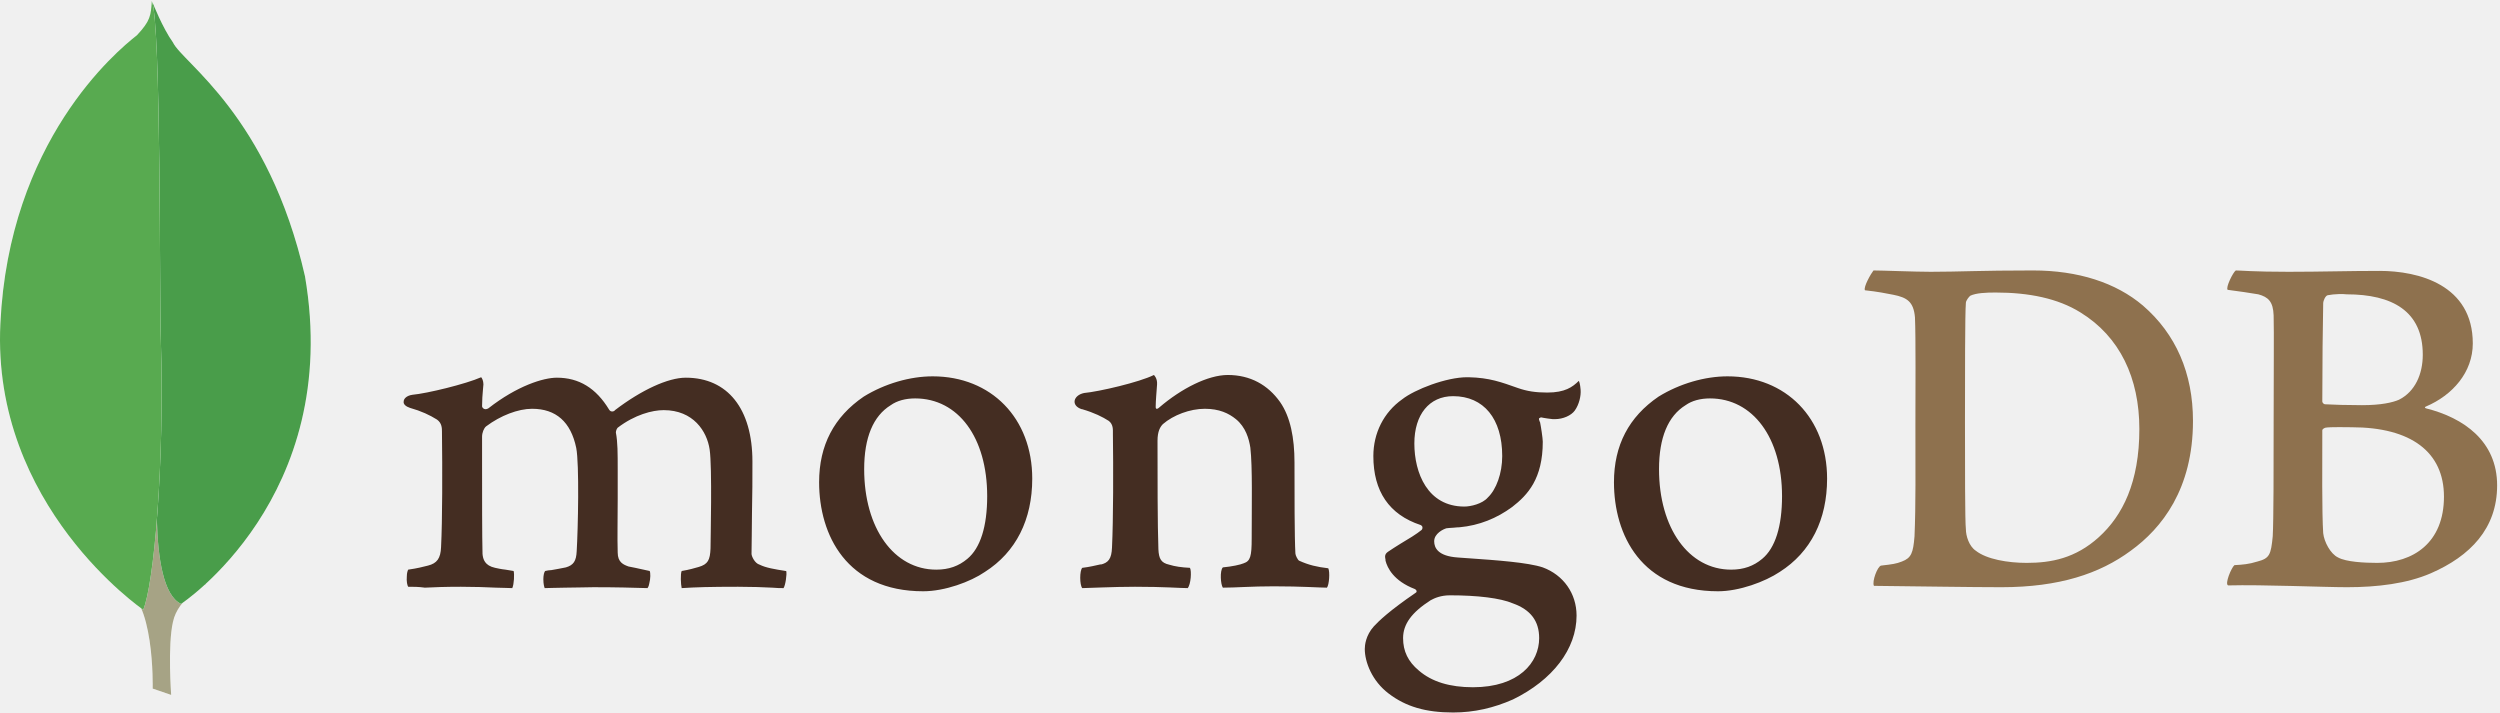
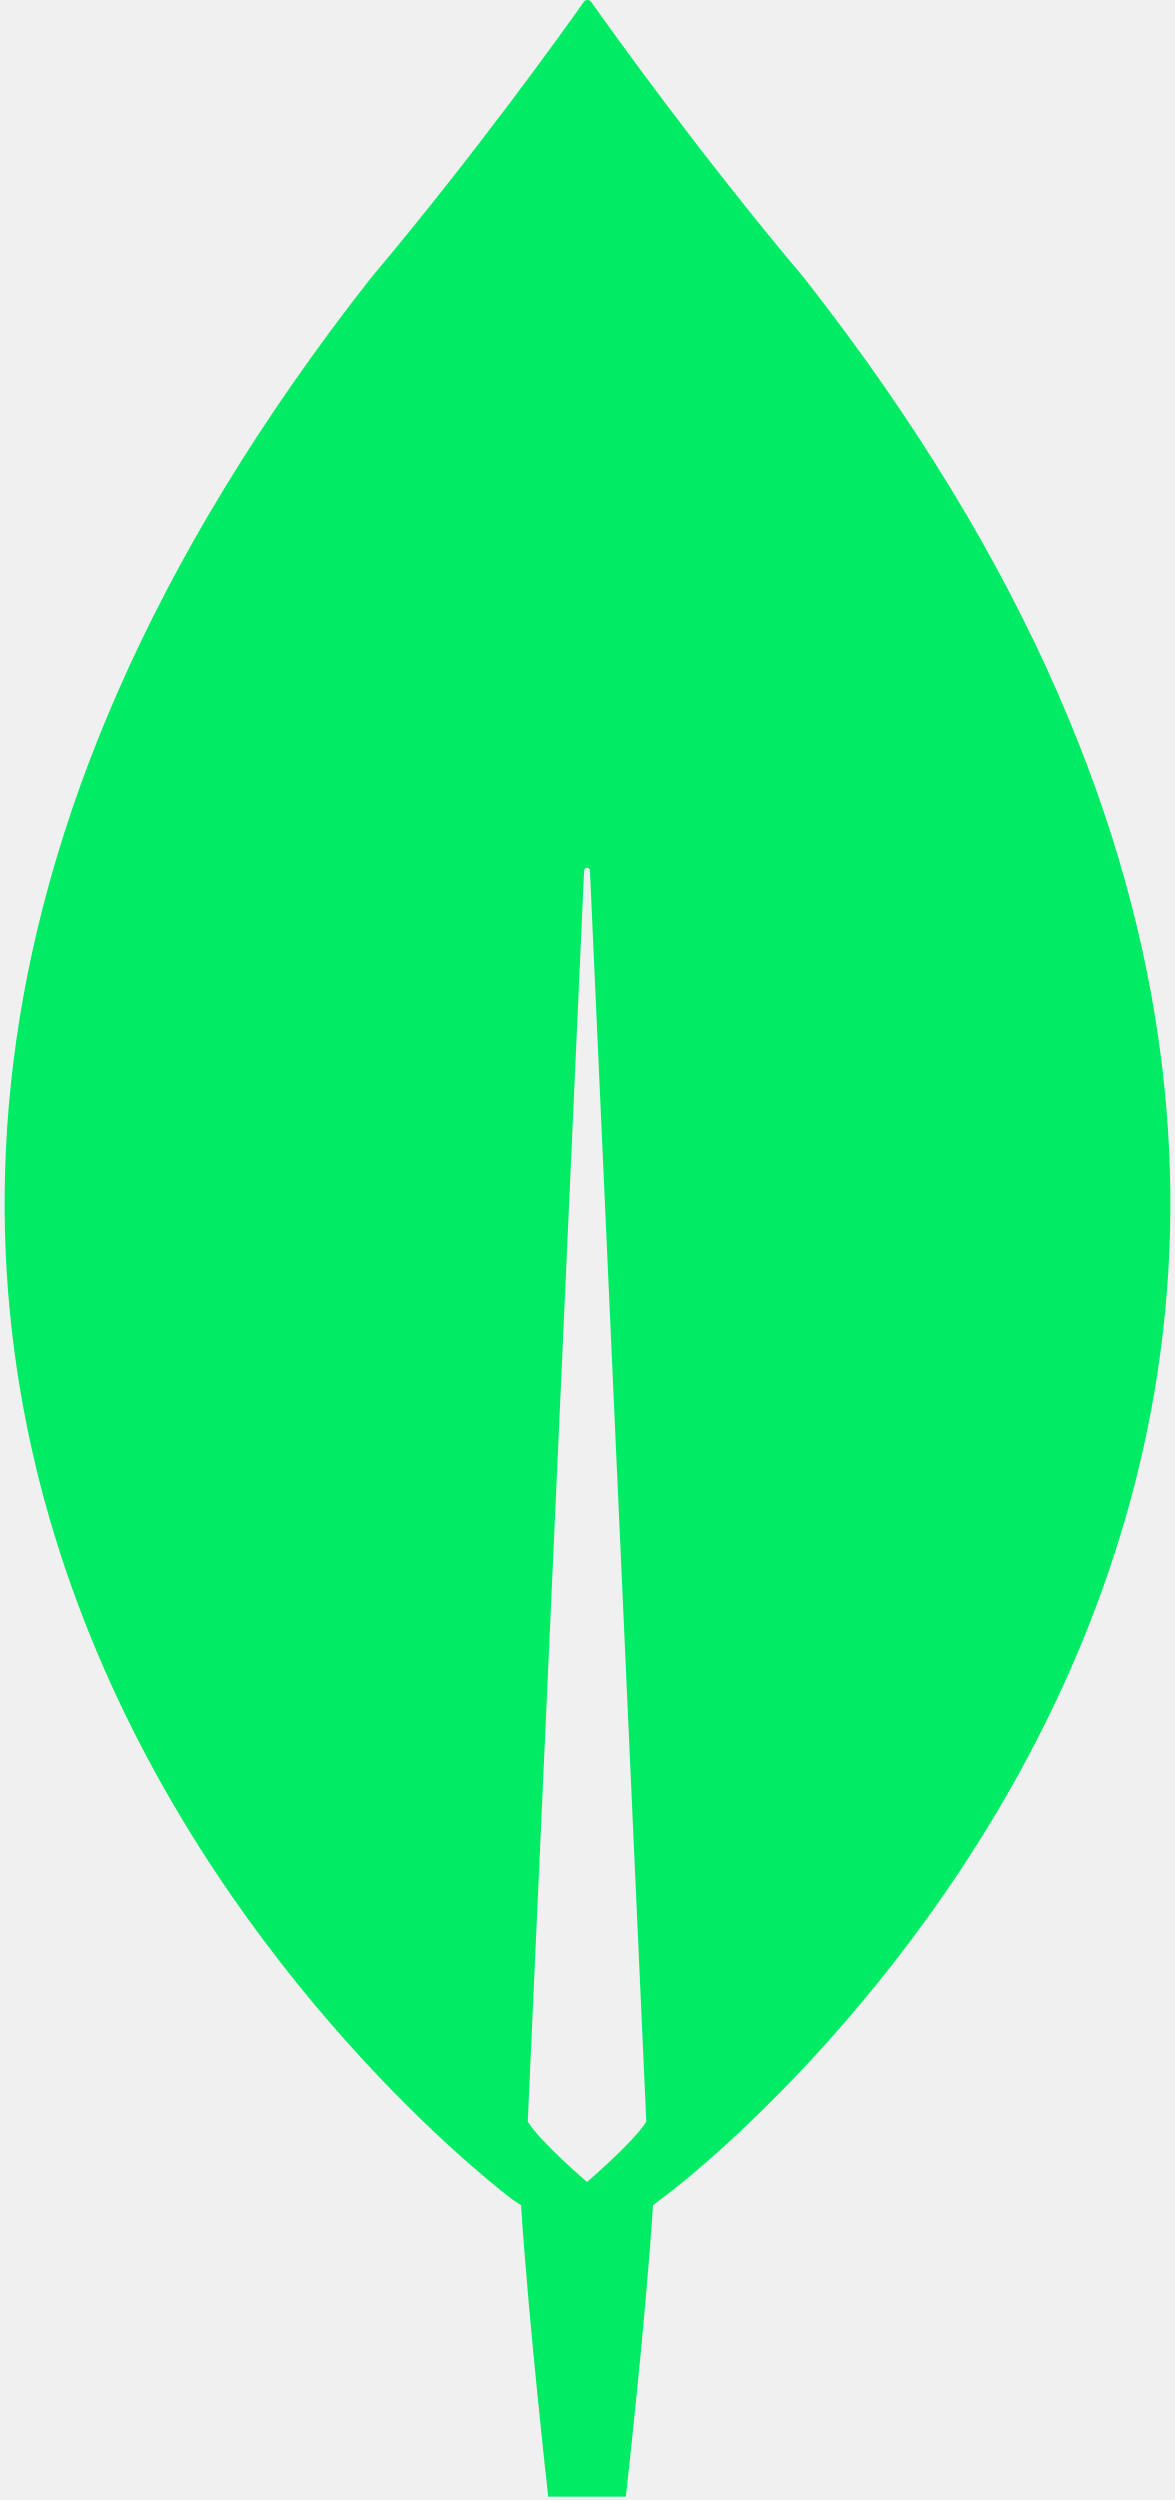
- <svg xmlns="http://www.w3.org/2000/svg" width="512px" height="146px" viewBox="0 0 512 146" version="1.1">
-   <defs />
-   <g stroke="none" stroke-width="1" fill="none" fill-rule="evenodd">
-     <g>
-       <path d="M476.713,60.463 C476.252,60.555 475.791,61.57 475.791,62.124 C475.699,65.815 475.607,75.597 475.607,82.241 C475.607,82.426 475.883,82.795 476.16,82.795 C477.544,82.887 480.866,82.979 483.727,82.979 C487.695,82.979 490.002,82.426 491.295,81.873 C494.616,80.211 496.185,76.612 496.185,72.644 C496.185,63.693 489.91,60.278 480.589,60.278 C479.943,60.186 478.098,60.186 476.713,60.463 L476.713,60.463 L476.713,60.463 Z M500.523,101.713 C500.523,92.577 493.786,87.501 481.605,87.501 C481.051,87.501 477.175,87.409 476.252,87.593 C475.975,87.686 475.607,87.871 475.607,88.148 C475.607,94.699 475.514,105.128 475.791,109.187 C475.975,110.941 477.268,113.433 478.837,114.171 C480.497,115.094 484.281,115.278 486.865,115.278 C494.155,115.278 500.523,111.218 500.523,101.713 L500.523,101.713 L500.523,101.713 Z M457.889,55.388 C458.811,55.388 461.58,55.664 468.685,55.664 C475.422,55.664 480.774,55.48 487.326,55.48 C495.354,55.48 506.428,58.34 506.428,70.337 C506.428,76.243 502.275,80.95 496.831,83.257 C496.555,83.349 496.555,83.533 496.831,83.625 C504.582,85.564 511.412,90.362 511.412,99.406 C511.412,108.265 505.875,113.894 497.846,117.401 C492.955,119.523 486.865,120.261 480.682,120.261 C475.975,120.261 463.333,119.708 456.32,119.893 C455.582,119.615 456.966,116.293 457.611,115.74 C459.273,115.647 460.564,115.555 462.318,115.001 C464.81,114.356 465.086,113.617 465.455,109.834 C465.64,106.604 465.64,95.16 465.64,87.04 C465.64,75.874 465.733,68.307 465.64,64.616 C465.548,61.755 464.533,60.832 462.503,60.278 C460.934,60.002 458.35,59.632 456.227,59.356 C455.765,58.894 457.334,55.756 457.889,55.388 L457.889,55.388 L457.889,55.388 Z M404.641,112.787 C406.857,114.539 411.194,115.278 415.07,115.278 C420.053,115.278 425.036,114.356 429.835,110.018 C434.726,105.589 438.14,98.76 438.14,87.871 C438.14,77.442 434.172,68.952 426.051,63.97 C421.437,61.108 415.531,59.909 408.702,59.909 C406.672,59.909 404.734,60.002 403.535,60.555 C403.257,60.74 402.612,61.57 402.612,62.031 C402.427,63.877 402.427,78.088 402.427,86.394 C402.427,94.976 402.427,106.973 402.612,108.357 C402.612,109.742 403.257,111.864 404.641,112.787 L404.641,112.787 L404.641,112.787 Z M383.693,55.388 C385.447,55.388 392.183,55.664 395.413,55.664 C401.228,55.664 405.38,55.388 416.361,55.388 C425.589,55.388 433.341,57.879 438.878,62.585 C445.614,68.399 449.122,76.428 449.122,86.209 C449.122,100.144 442.754,108.173 436.386,112.787 C430.02,117.493 421.714,120.261 409.902,120.261 C403.627,120.261 392.83,120.077 383.878,119.984 L383.786,119.984 C383.325,119.154 384.524,115.924 385.262,115.832 C387.662,115.555 388.308,115.462 389.508,115.001 C391.445,114.263 391.815,113.248 392.092,109.834 C392.368,103.466 392.276,95.807 392.276,87.132 C392.276,80.95 392.368,68.86 392.183,64.984 C391.907,61.755 390.523,60.925 387.754,60.37 C386.37,60.094 384.524,59.724 381.941,59.448 C381.571,58.801 383.232,55.941 383.693,55.388 L383.693,55.388 L383.693,55.388 Z" fill="#8E714E" />
-       <path d="M272.033,116.385 C269.726,116.108 268.065,115.74 266.035,114.817 C265.758,114.632 265.296,113.71 265.296,113.34 C265.112,110.11 265.112,100.882 265.112,94.699 C265.112,89.716 264.282,85.379 262.159,82.334 C259.667,78.826 256.068,76.797 251.454,76.797 C247.394,76.797 241.949,79.565 237.427,83.441 C237.335,83.533 236.597,84.18 236.689,83.164 C236.689,82.149 236.874,80.119 236.966,78.735 C237.059,77.442 236.32,76.797 236.32,76.797 C233.367,78.273 225.062,80.211 222.016,80.488 C219.802,80.95 219.248,83.072 221.555,83.81 L221.648,83.81 C224.139,84.548 225.8,85.379 227.091,86.209 C228.014,86.948 227.922,87.963 227.922,88.794 C228.014,95.715 228.014,106.327 227.738,112.141 C227.646,114.448 227,115.278 225.339,115.647 L225.523,115.555 C224.231,115.832 223.216,116.108 221.647,116.293 C221.093,116.847 221.093,119.8 221.647,120.446 C222.662,120.446 228.014,120.169 232.445,120.169 C238.535,120.169 241.673,120.446 243.241,120.446 C243.887,119.708 244.072,116.939 243.703,116.293 C241.949,116.201 240.657,116.017 239.458,115.647 C237.797,115.278 237.335,114.448 237.242,112.51 C237.059,107.618 237.059,97.283 237.059,90.27 C237.059,88.332 237.612,87.409 238.165,86.855 C240.288,85.01 243.703,83.718 246.748,83.718 C249.701,83.718 251.639,84.641 253.115,85.841 C255.145,87.501 255.791,89.9 256.068,91.654 C256.529,95.622 256.345,103.466 256.345,110.295 C256.345,113.986 256.068,114.909 254.684,115.37 C254.038,115.647 252.377,116.017 250.439,116.201 C249.793,116.847 249.978,119.708 250.439,120.354 C253.115,120.354 256.253,120.077 260.867,120.077 C266.588,120.077 270.28,120.354 271.756,120.354 C272.217,119.8 272.402,117.124 272.033,116.385 L272.033,116.385 L272.033,116.385 Z M297.595,81.134 C292.704,81.134 289.659,84.918 289.659,90.823 C289.659,96.822 292.335,103.743 299.902,103.743 C301.194,103.743 303.594,103.189 304.7,101.897 C306.454,100.236 307.654,96.914 307.654,93.408 C307.654,85.748 303.87,81.134 297.595,81.134 L297.595,81.134 L297.595,81.134 Z M296.949,121.922 C295.104,121.922 293.811,122.476 292.981,122.938 C289.105,125.429 287.352,127.828 287.352,130.69 C287.352,133.365 288.367,135.487 290.582,137.333 C293.258,139.64 296.949,140.748 301.655,140.748 C311.068,140.748 315.221,135.672 315.221,130.69 C315.221,127.182 313.467,124.875 309.869,123.584 C307.285,122.476 302.578,121.922 296.949,121.922 L296.949,121.922 L296.949,121.922 Z M297.595,145.916 C291.966,145.916 287.905,144.716 284.399,142.04 C280.984,139.456 279.508,135.58 279.508,132.904 C279.508,132.166 279.693,130.135 281.354,128.29 C282.368,127.182 284.583,125.06 289.844,121.461 C290.028,121.369 290.12,121.277 290.12,121.092 C290.12,120.907 289.935,120.722 289.751,120.631 C285.414,118.97 284.122,116.293 283.752,114.817 L283.752,114.632 C283.661,114.078 283.476,113.525 284.307,112.971 C284.953,112.51 285.876,111.956 286.89,111.31 C288.459,110.387 290.12,109.372 291.135,108.541 C291.32,108.357 291.32,108.173 291.32,107.988 C291.32,107.803 291.135,107.618 290.951,107.527 C284.492,105.404 281.262,100.605 281.262,93.408 C281.262,88.701 283.384,84.456 287.167,81.78 C289.751,79.749 296.211,77.258 300.456,77.258 L300.733,77.258 C305.07,77.35 307.469,78.273 310.883,79.473 C312.729,80.119 314.483,80.395 316.882,80.395 C320.481,80.395 322.05,79.288 323.341,77.997 C323.434,78.181 323.619,78.643 323.711,79.842 C323.803,81.042 323.434,82.795 322.511,84.087 C321.773,85.102 320.112,85.841 318.451,85.841 L317.989,85.841 C316.328,85.656 315.59,85.471 315.59,85.471 L315.221,85.656 C315.129,85.841 315.221,86.025 315.313,86.302 L315.406,86.487 C315.59,87.317 315.959,89.808 315.959,90.455 C315.959,98.022 312.914,101.343 309.684,103.835 C306.546,106.142 302.948,107.618 298.887,107.988 C298.795,107.988 298.426,107.988 297.595,108.08 C297.134,108.08 296.488,108.173 296.395,108.173 L296.303,108.173 C295.565,108.357 293.72,109.28 293.72,110.848 C293.72,112.232 294.55,113.894 298.518,114.171 C299.348,114.263 300.179,114.263 301.102,114.356 C306.362,114.724 312.914,115.186 315.959,116.201 C320.204,117.769 322.88,121.553 322.88,126.075 C322.88,132.904 317.989,139.272 309.869,143.239 C305.901,144.993 301.932,145.916 297.595,145.916 L297.595,145.916 L297.595,145.916 Z M350.196,81.595 C348.258,81.595 346.504,82.056 345.212,82.979 C341.614,85.194 339.768,89.624 339.768,96.083 C339.768,108.173 345.858,116.663 354.533,116.663 C357.117,116.663 359.147,115.924 360.9,114.448 C363.576,112.232 364.961,107.803 364.961,101.62 C364.961,89.624 358.962,81.595 350.196,81.595 L350.196,81.595 L350.196,81.595 Z M351.857,121.092 C336.169,121.092 330.54,109.557 330.54,98.76 C330.54,91.193 333.585,85.379 339.675,81.226 C344.013,78.55 349.181,77.074 353.795,77.074 C365.791,77.074 374.189,85.656 374.189,98.022 C374.189,106.419 370.867,113.063 364.499,117.124 C361.454,119.154 356.194,121.092 351.856,121.092 L351.857,121.092 L351.857,121.092 Z M187.411,81.595 C185.473,81.595 183.72,82.056 182.427,82.979 C178.829,85.194 176.983,89.624 176.983,96.083 C176.983,108.173 183.073,116.663 191.748,116.663 C194.332,116.663 196.362,115.924 198.116,114.448 C200.791,112.232 202.176,107.803 202.176,101.62 C202.176,89.624 196.27,81.595 187.411,81.595 L187.411,81.595 L187.411,81.595 Z M189.072,121.092 C173.384,121.092 167.755,109.557 167.755,98.76 C167.755,91.193 170.8,85.379 176.89,81.226 C181.228,78.55 186.396,77.074 191.01,77.074 C203.007,77.074 211.404,85.656 211.404,98.022 C211.404,106.419 208.082,113.063 201.714,117.124 C198.761,119.154 193.501,121.092 189.072,121.092 L189.072,121.092 L189.072,121.092 Z M83.594,120.169 C83.409,119.893 83.225,119.062 83.317,118.047 C83.317,117.308 83.502,116.847 83.594,116.663 C85.532,116.385 86.547,116.108 87.654,115.832 C89.5,115.37 90.238,114.356 90.33,112.049 C90.608,106.512 90.608,95.991 90.515,88.701 L90.515,88.516 C90.515,87.686 90.515,86.67 89.5,85.932 C88.023,85.01 86.27,84.18 83.963,83.533 C83.132,83.257 82.579,82.795 82.671,82.241 C82.671,81.688 83.225,81.042 84.425,80.857 C87.47,80.58 95.406,78.643 98.543,77.258 C98.728,77.442 99.005,77.997 99.005,78.735 L98.913,79.749 C98.82,80.765 98.728,81.965 98.728,83.164 C98.728,83.533 99.097,83.81 99.466,83.81 C99.651,83.81 99.836,83.718 100.02,83.625 C105.926,79.011 111.278,77.35 114.046,77.35 C118.569,77.35 122.075,79.473 124.752,83.902 C124.936,84.18 125.121,84.271 125.398,84.271 C125.582,84.271 125.859,84.18 125.951,83.995 C131.396,79.842 136.84,77.35 140.439,77.35 C149.021,77.35 154.097,83.718 154.097,94.515 C154.097,97.56 154.097,101.528 154.005,105.128 C154.005,108.357 153.913,111.31 153.913,113.433 C153.913,113.894 154.558,115.37 155.574,115.647 C156.865,116.293 158.619,116.57 160.926,116.939 L161.018,116.939 C161.203,117.585 160.834,119.984 160.465,120.446 C159.911,120.446 159.08,120.446 158.158,120.354 C156.404,120.261 153.913,120.169 151.144,120.169 C145.423,120.169 142.47,120.261 139.608,120.446 C139.425,119.708 139.332,117.493 139.608,116.939 C141.27,116.663 142.1,116.385 143.116,116.108 C144.962,115.555 145.423,114.724 145.515,112.325 C145.515,110.572 145.884,95.622 145.33,92.023 C144.777,88.332 142.008,83.995 135.917,83.995 C133.61,83.995 130.012,84.918 126.505,87.593 C126.321,87.778 126.136,88.239 126.136,88.516 L126.136,88.609 C126.505,90.546 126.505,92.762 126.505,96.176 L126.505,102.174 C126.505,106.327 126.412,110.203 126.505,113.155 C126.505,115.186 127.705,115.647 128.72,116.017 C129.274,116.108 129.642,116.201 130.104,116.293 C130.935,116.478 131.765,116.663 133.057,116.939 C133.242,117.308 133.242,118.508 132.965,119.523 C132.872,120.077 132.687,120.354 132.596,120.446 C129.458,120.354 126.228,120.261 121.522,120.261 C120.138,120.261 117.738,120.354 115.708,120.354 C114.046,120.354 112.478,120.446 111.556,120.446 C111.463,120.261 111.278,119.615 111.278,118.6 C111.278,117.769 111.463,117.124 111.648,116.939 C112.109,116.847 112.478,116.755 112.94,116.755 C114.046,116.57 114.969,116.385 115.892,116.201 C117.461,115.74 118.015,114.909 118.107,112.879 C118.384,108.265 118.661,95.069 118.015,91.746 C116.908,86.394 113.863,83.718 108.971,83.718 C106.111,83.718 102.511,85.102 99.559,87.317 C99.097,87.686 98.728,88.609 98.728,89.439 L98.728,94.884 C98.728,101.528 98.728,109.834 98.82,113.433 C98.913,114.539 99.281,115.832 101.404,116.293 C101.866,116.385 102.604,116.57 103.527,116.663 L105.188,116.939 C105.373,117.493 105.28,119.708 104.911,120.446 C103.988,120.446 102.881,120.354 101.588,120.354 C99.651,120.261 97.159,120.169 94.391,120.169 C91.161,120.169 88.854,120.261 87.008,120.354 C85.716,120.169 84.701,120.169 83.594,120.169 L83.594,120.169 L83.594,120.169 Z" fill="#442D22" />
-       <g>
-         <path d="M35.053,142.317 L31.27,141.024 C31.27,141.024 31.732,121.738 24.811,120.354 C20.197,115.001 25.549,-106.659 42.159,119.615 C42.159,119.615 36.438,122.476 35.423,127.367 C34.315,132.166 35.053,142.317 35.053,142.317 L35.053,142.317 L35.053,142.317 Z" fill="#FFFFFF" />
-         <path d="M35.053,142.317 L31.27,141.024 C31.27,141.024 31.732,121.738 24.811,120.354 C20.197,115.001 25.549,-106.659 42.159,119.615 C42.159,119.615 36.438,122.476 35.423,127.367 C34.315,132.166 35.053,142.317 35.053,142.317 L35.053,142.317 L35.053,142.317 Z" fill="#A6A385" />
-         <path d="M37.084,123.676 C37.084,123.676 70.213,101.897 62.461,56.587 C54.987,23.643 37.36,12.846 35.423,8.693 C33.301,5.74 31.27,0.572 31.27,0.572 L32.655,92.207 C32.655,92.3 29.794,120.261 37.084,123.676" fill="#FFFFFF" />
-         <path d="M37.084,123.676 C37.084,123.676 70.213,101.897 62.461,56.587 C54.987,23.643 37.36,12.846 35.423,8.693 C33.301,5.74 31.27,0.572 31.27,0.572 L32.655,92.207 C32.655,92.3 29.794,120.261 37.084,123.676" fill="#499D4A" />
-         <path d="M29.333,124.875 C29.333,124.875 -1.767,103.65 0.079,66.277 C1.832,28.903 23.795,10.539 28.04,7.216 C30.809,4.264 30.901,3.156 31.086,0.203 C33.024,4.356 32.655,62.309 32.931,69.137 C33.762,95.437 31.455,119.893 29.333,124.875 L29.333,124.875 L29.333,124.875 Z" fill="#FFFFFF" />
-         <path d="M29.333,124.875 C29.333,124.875 -1.767,103.65 0.079,66.277 C1.832,28.903 23.795,10.539 28.04,7.216 C30.809,4.264 30.901,3.156 31.086,0.203 C33.024,4.356 32.655,62.309 32.931,69.137 C33.762,95.437 31.455,119.893 29.333,124.875 L29.333,124.875 L29.333,124.875 Z" fill="#58AA50" />
-       </g>
-     </g>
-   </g>
+ <svg xmlns="http://www.w3.org/2000/svg" width="0.47em" height="1em" preserveAspectRatio="xMidYMid meet" viewBox="0 0 256 549">
+   <path fill="#01EC64" d="M175.622 61.108C152.612 33.807 132.797 6.078 128.749.32a1.03 1.03 0 0 0-1.492 0c-4.048 5.759-23.863 33.487-46.874 60.788c-197.507 251.896 31.108 421.89 31.108 421.89l1.917 1.28c1.704 26.234 5.966 63.988 5.966 63.988h17.045s4.26-37.54 5.965-63.987l1.918-1.494c.213.214 228.828-169.78 31.32-421.677Zm-47.726 418.05s-10.227-8.744-12.997-13.222v-.428l12.358-274.292c0-.853 1.279-.853 1.279 0l12.357 274.292v.428c-2.77 4.478-12.997 13.223-12.997 13.223Z" />
</svg>
